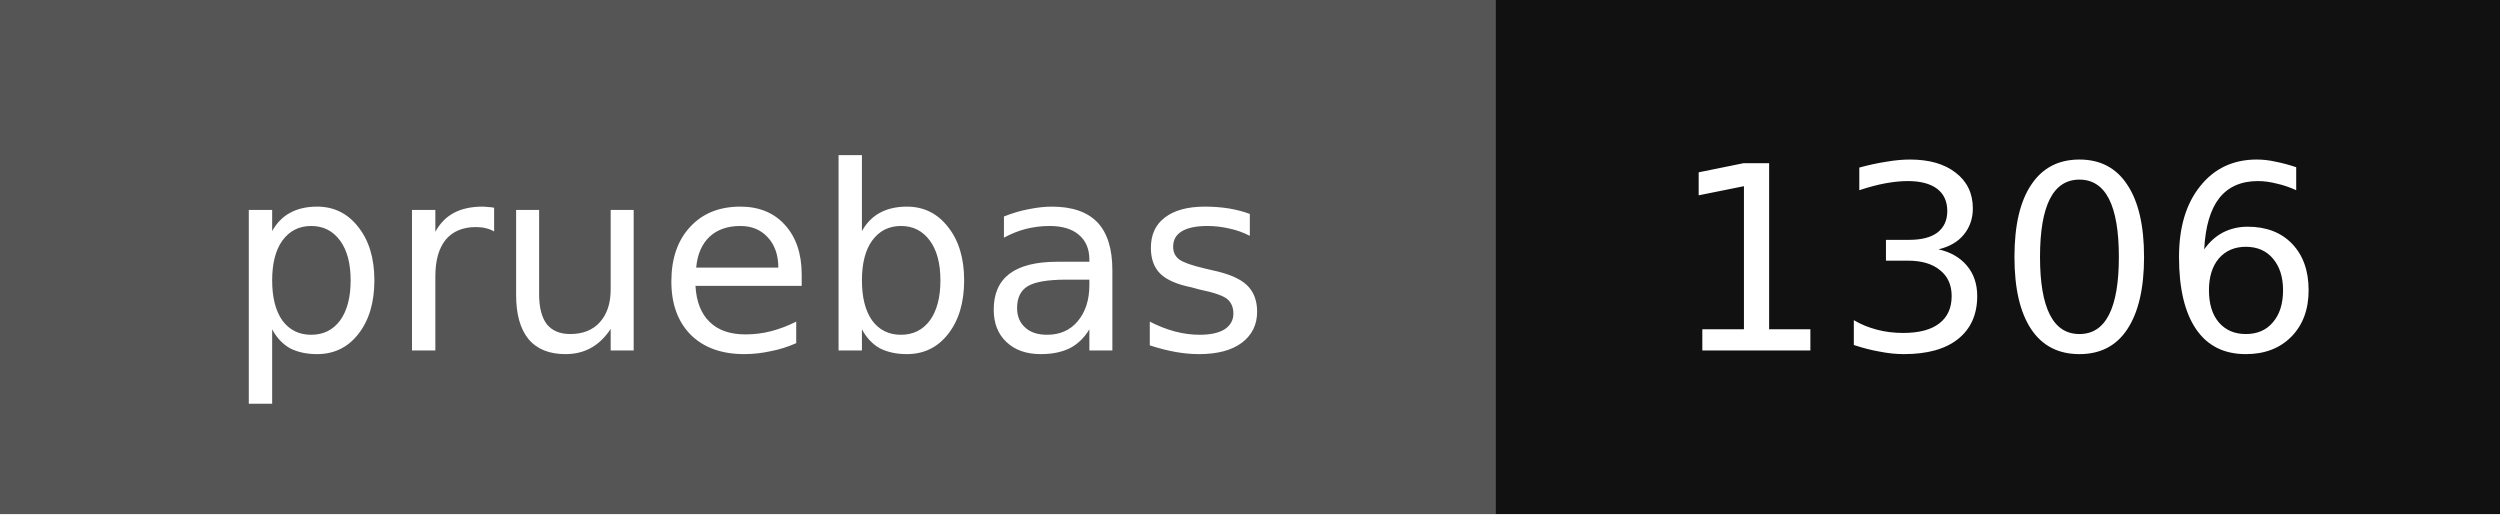
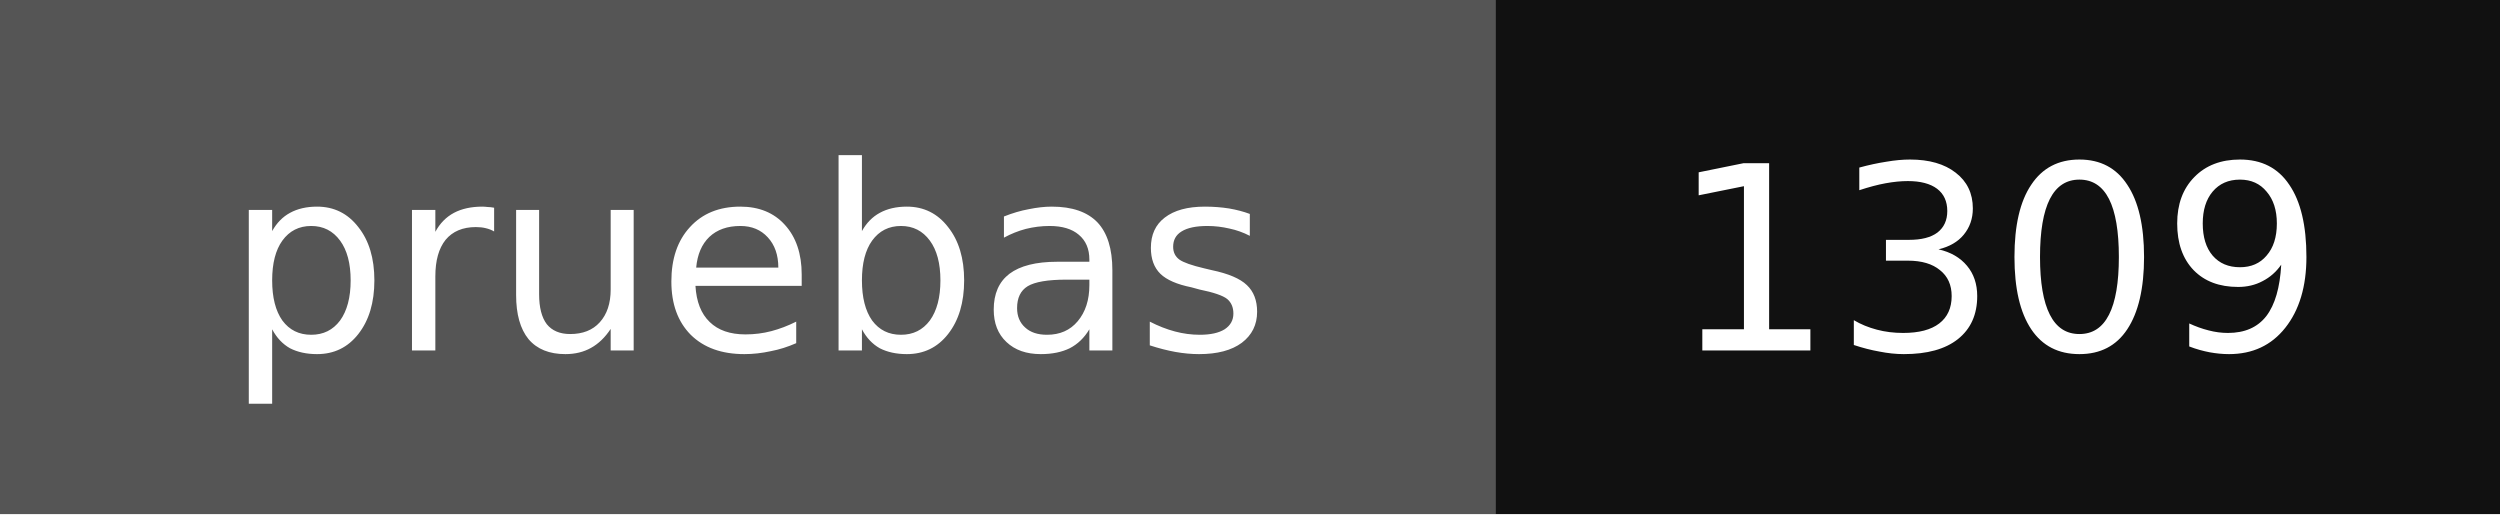
- <svg xmlns="http://www.w3.org/2000/svg" width="107" height="22" role="img" aria-label="pruebas: 1306">
+ <svg xmlns="http://www.w3.org/2000/svg" width="107" height="22" role="img" aria-label="pruebas: 1309">
  <rect width="64" height="22" fill="#555555" />
  <rect x="64" width="43" height="22" fill="#111111" />
  <g fill="#ffffff" font-family="Verdana, DejaVu Sans, sans-serif" font-size="11" text-anchor="middle">
    <text x="32.0" y="15">pruebas</text>
-     <text x="85.5" y="15">1306</text>
+     <text x="85.5" y="15">1309</text>
  </g>
</svg>
